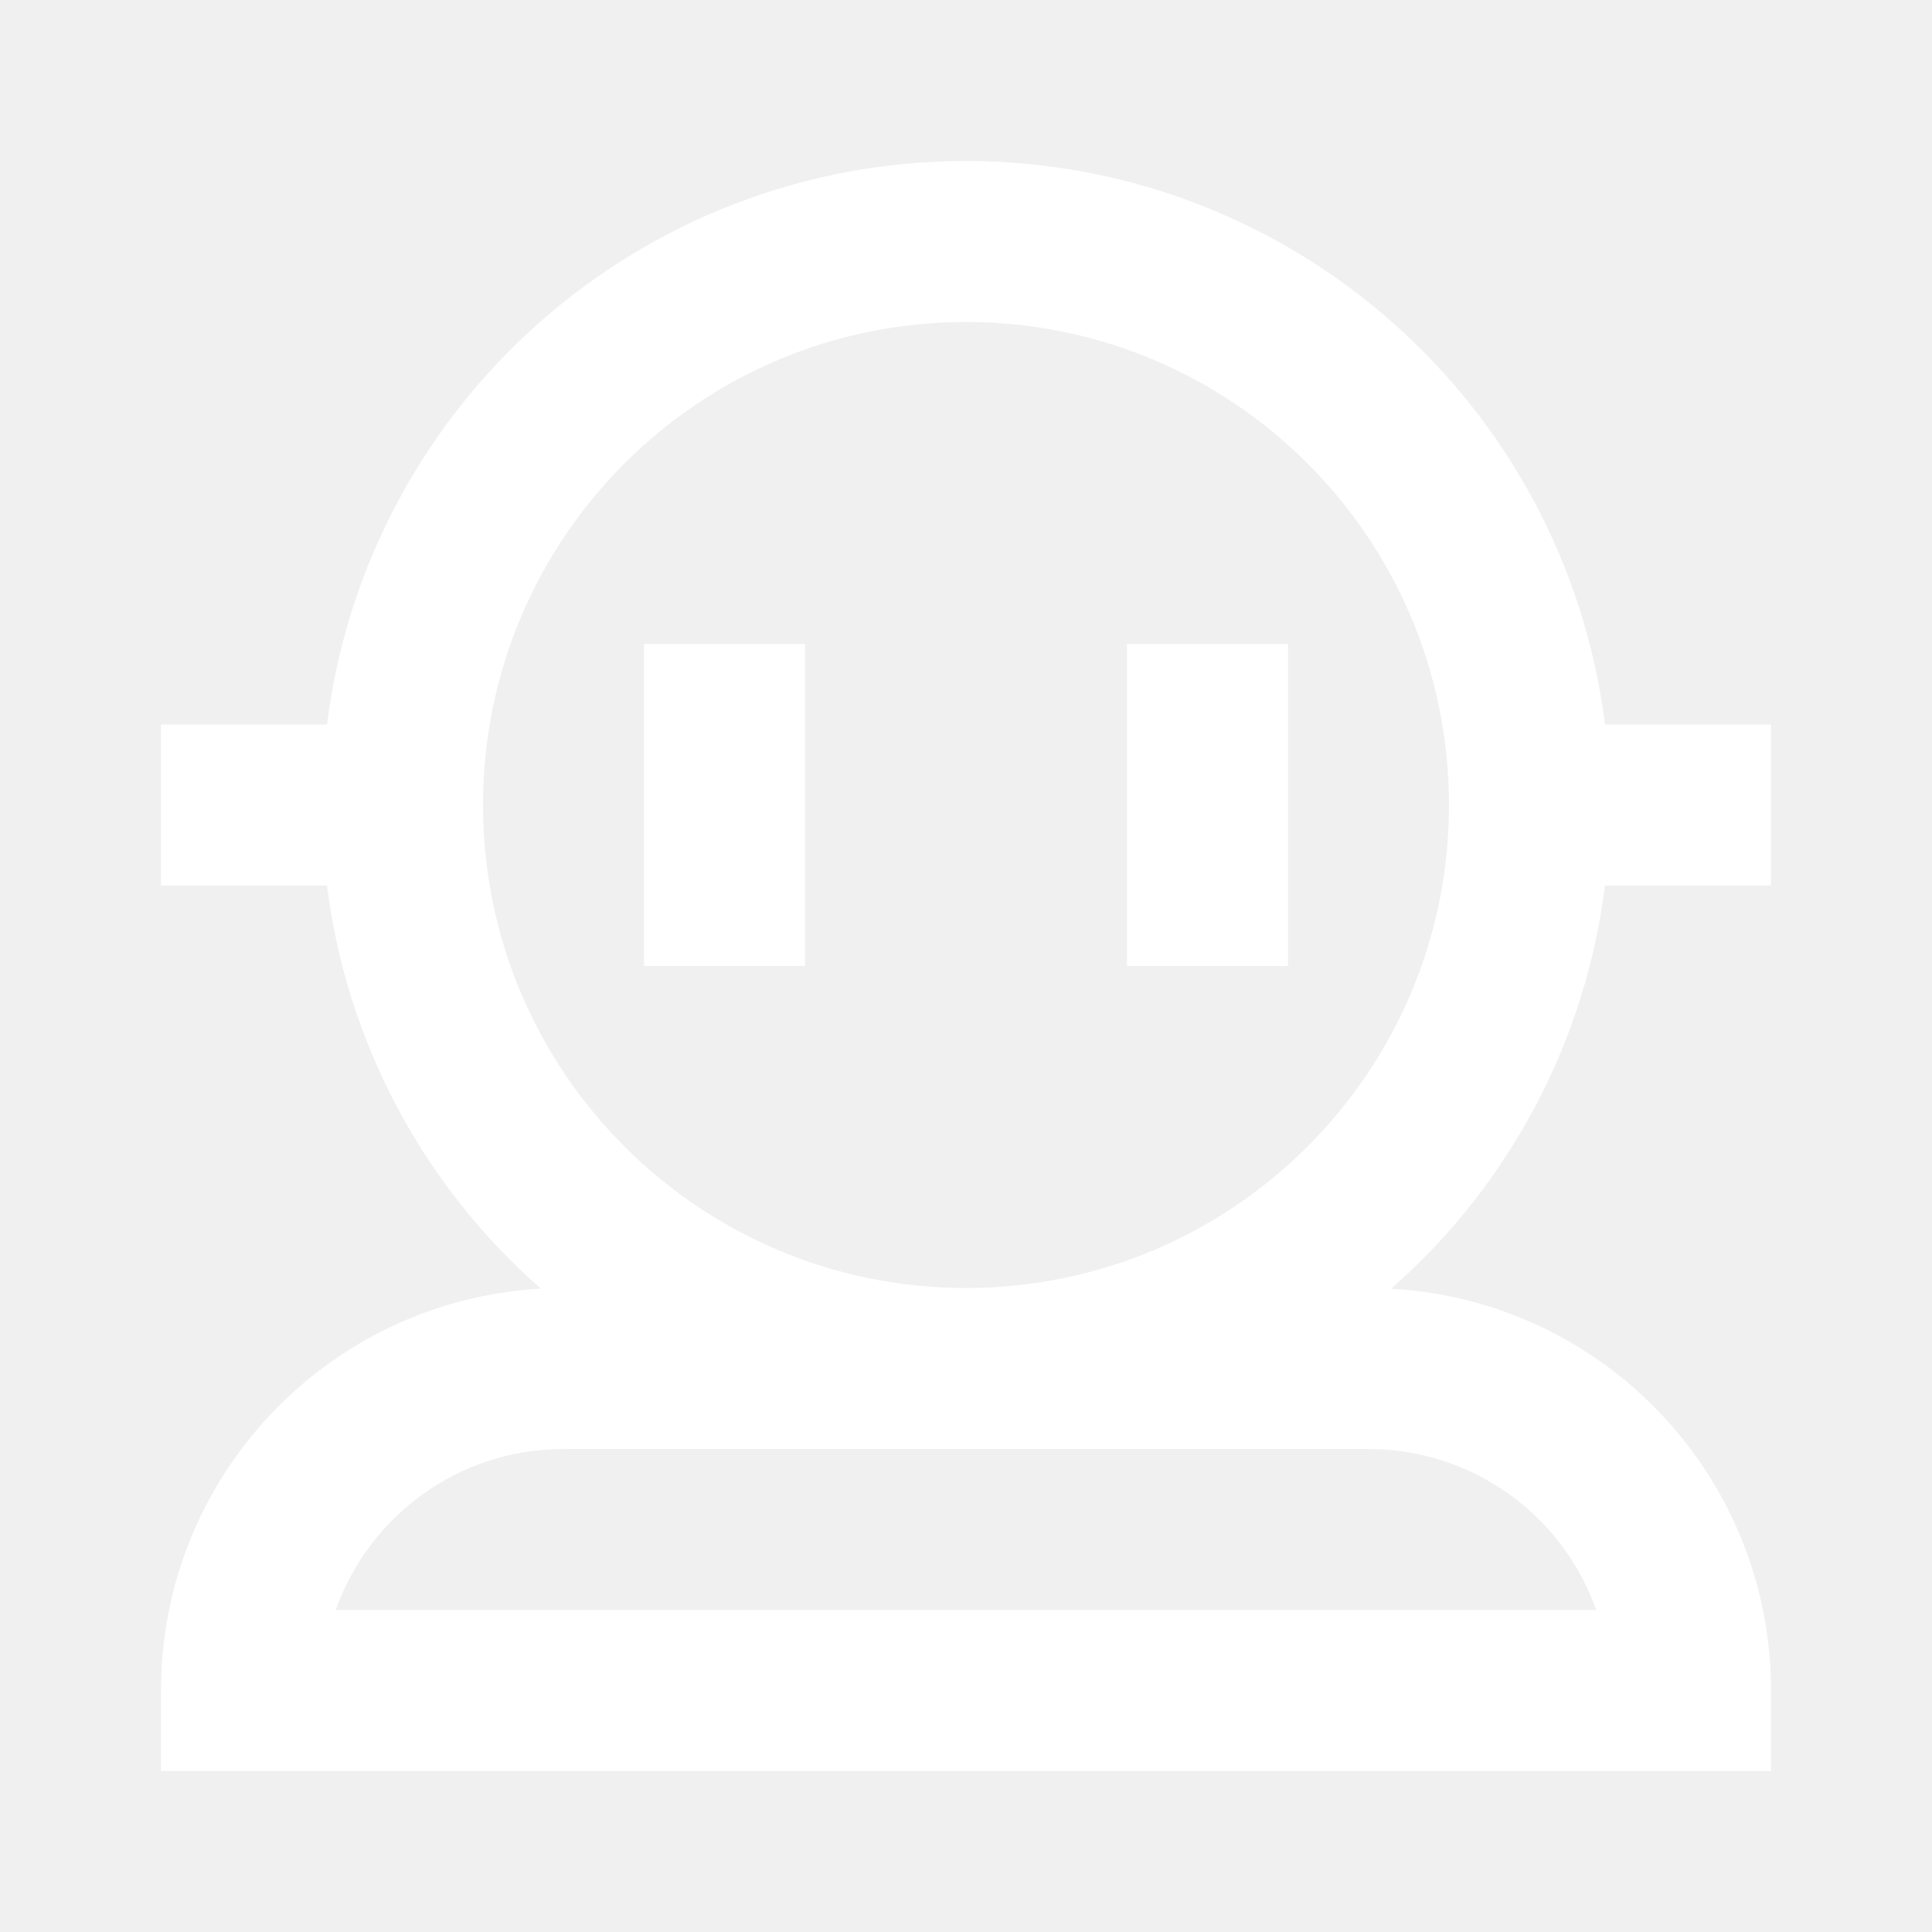
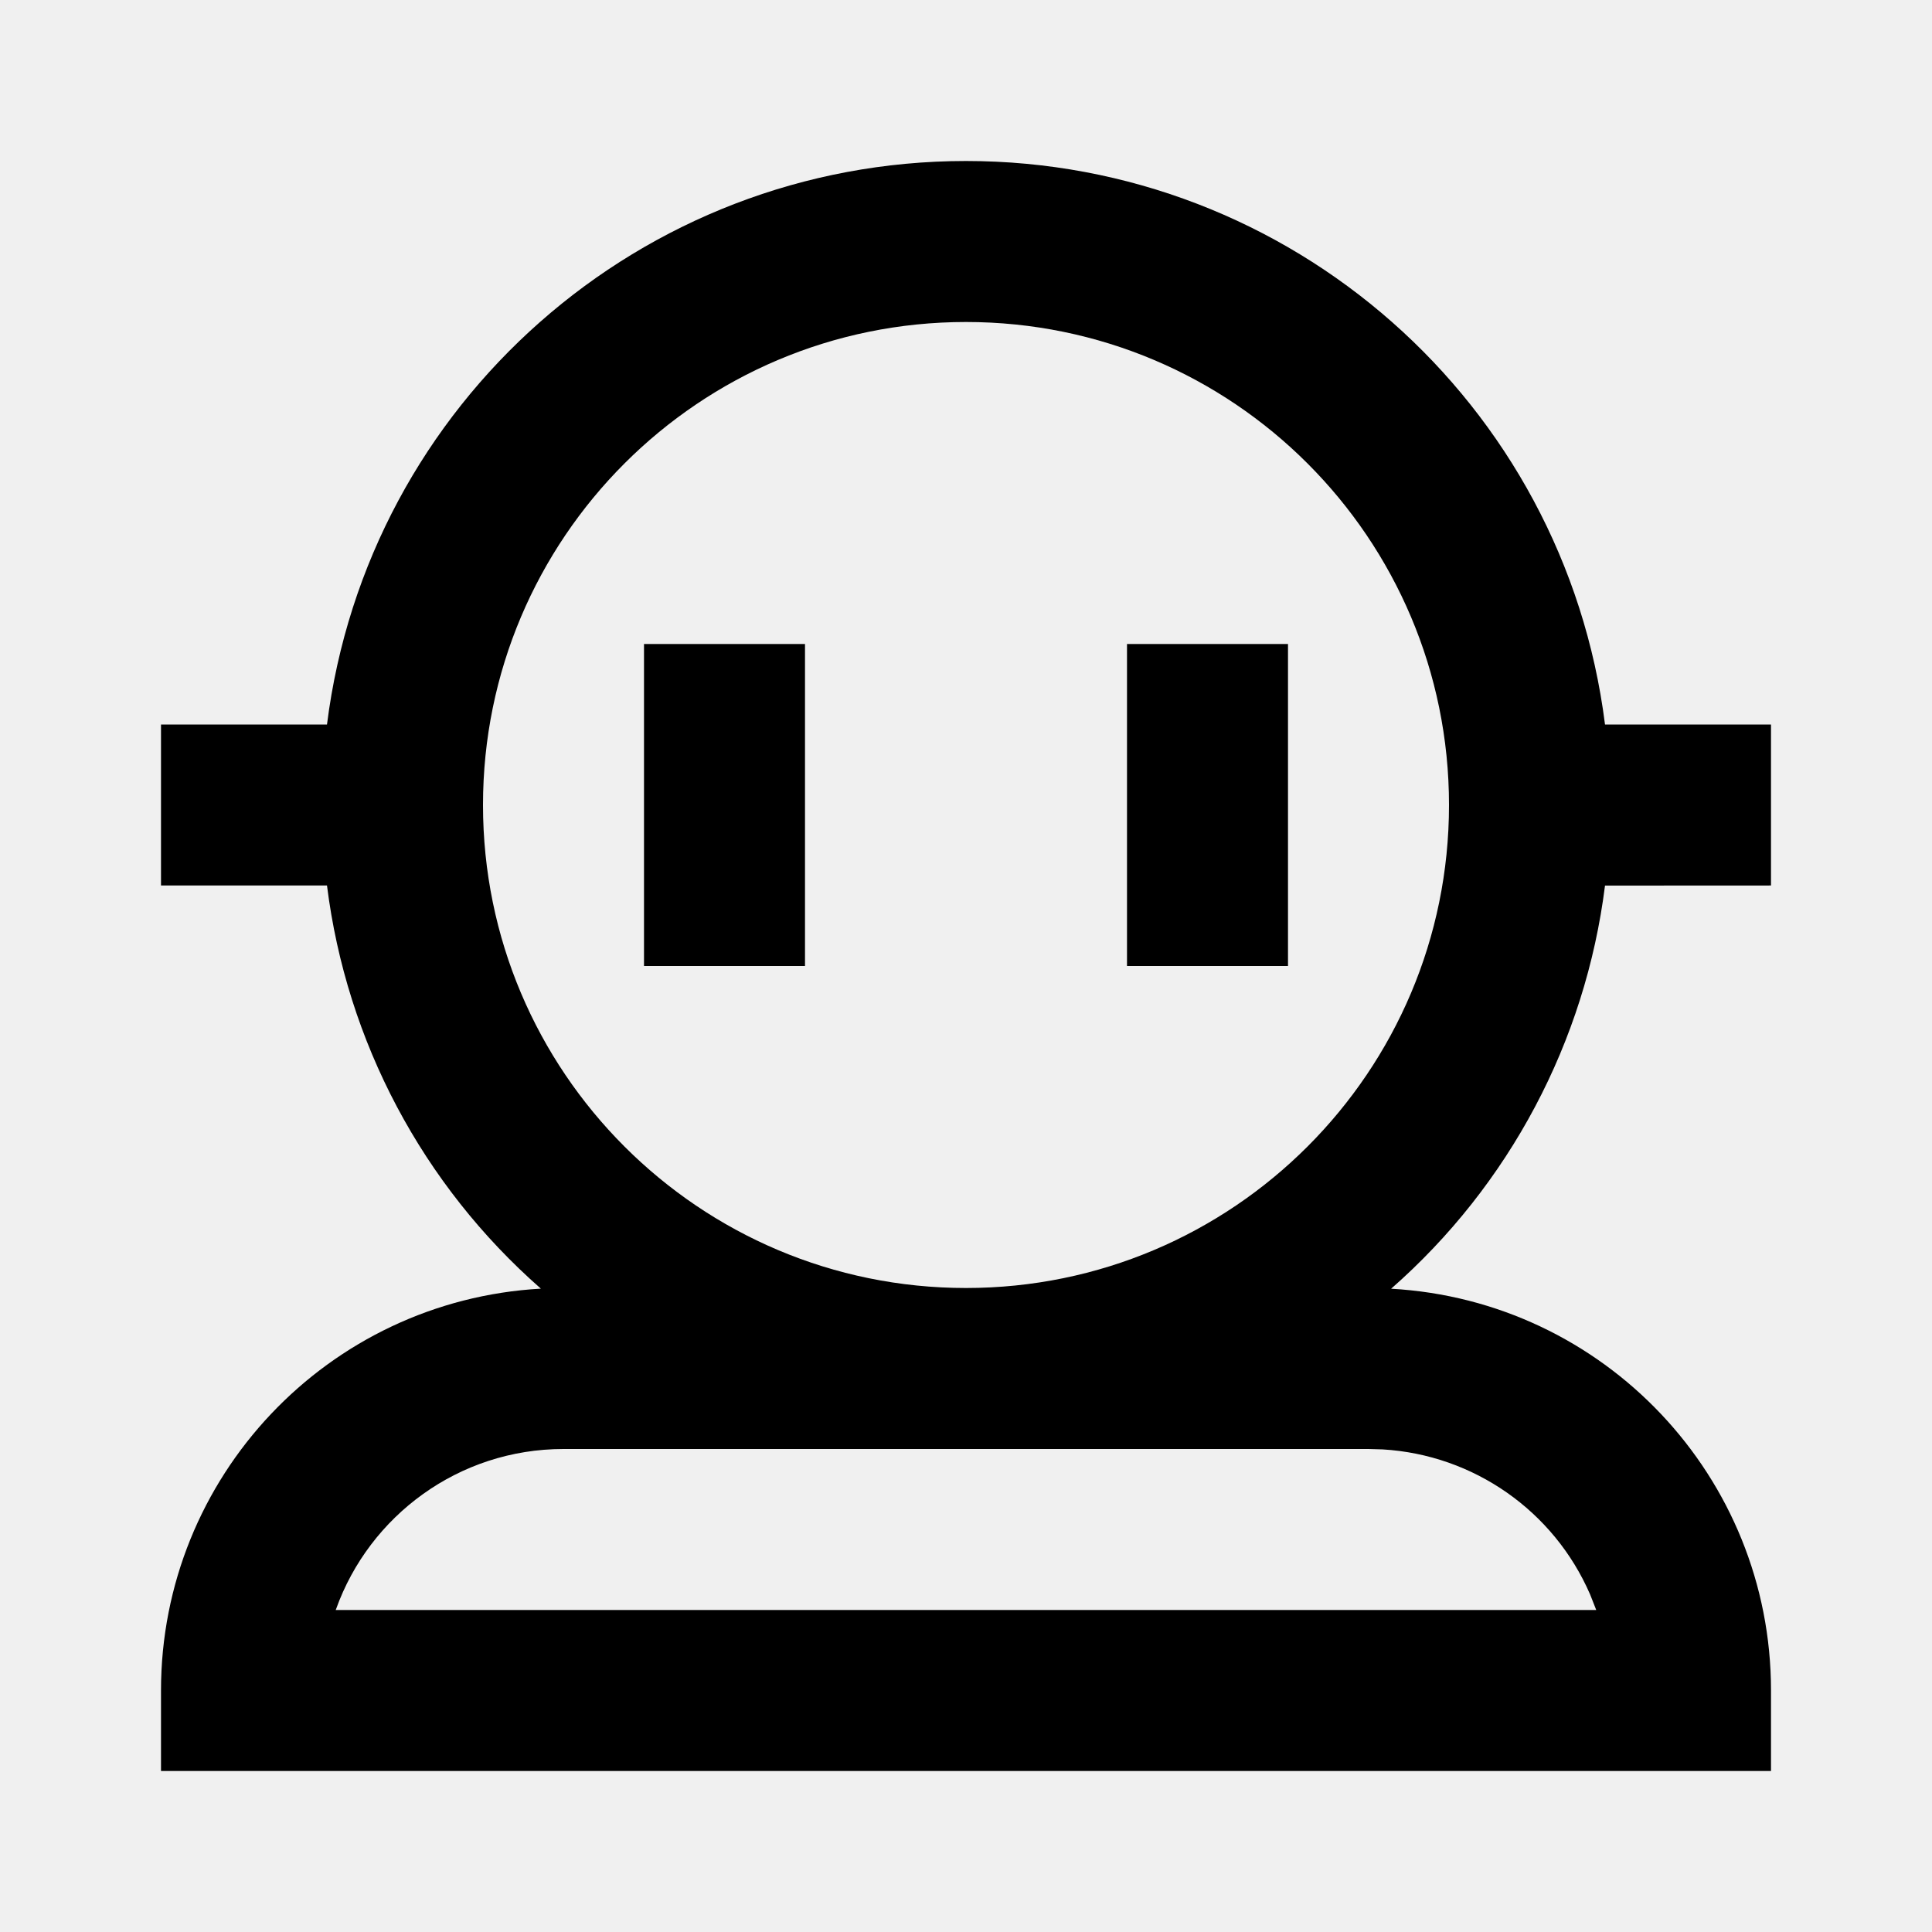
<svg xmlns="http://www.w3.org/2000/svg" backgroundSize="24px 24px" version="1.1" viewBox="0 0 24 24" enable-background="new 0 0 274 34" xml:space="preserve">
-   <path fill="white" fillRule="evenodd" d="M12 2a8.001 8.001 0 0 1 7.938 7H22v2l-2.062.001a7.985 7.985 0 0 1-2.657 5.008A4.998 4.998 0 0 1 22 21v1H2v-1a5 5 0 0 1 4.719-4.992A7.977 7.977 0 0 1 4.062 11H2V9h2.062A8.001 8.001 0 0 1 12 2zm5 16H7c-1.302 0-2.41.83-2.825 1.988L4.17 20h15.659l-.076-.193a3.002 3.002 0 0 0-2.577-1.802zM12 4a6 6 0 1 0 0 12 6 6 0 0 0 0-12zm-2 4v4H8V8zm6 0v4h-2V8z" />
+   <path fill="currentColor" fillRule="evenodd" d="M12 2a8.001 8.001 0 0 1 7.938 7H22v2l-2.062.001a7.985 7.985 0 0 1-2.657 5.008A4.998 4.998 0 0 1 22 21v1H2v-1a5 5 0 0 1 4.719-4.992A7.977 7.977 0 0 1 4.062 11H2V9h2.062A8.001 8.001 0 0 1 12 2zm5 16H7c-1.302 0-2.41.83-2.825 1.988L4.17 20h15.659l-.076-.193a3.002 3.002 0 0 0-2.577-1.802zM12 4a6 6 0 1 0 0 12 6 6 0 0 0 0-12zm-2 4v4H8V8zm6 0v4h-2V8z" />
</svg>
